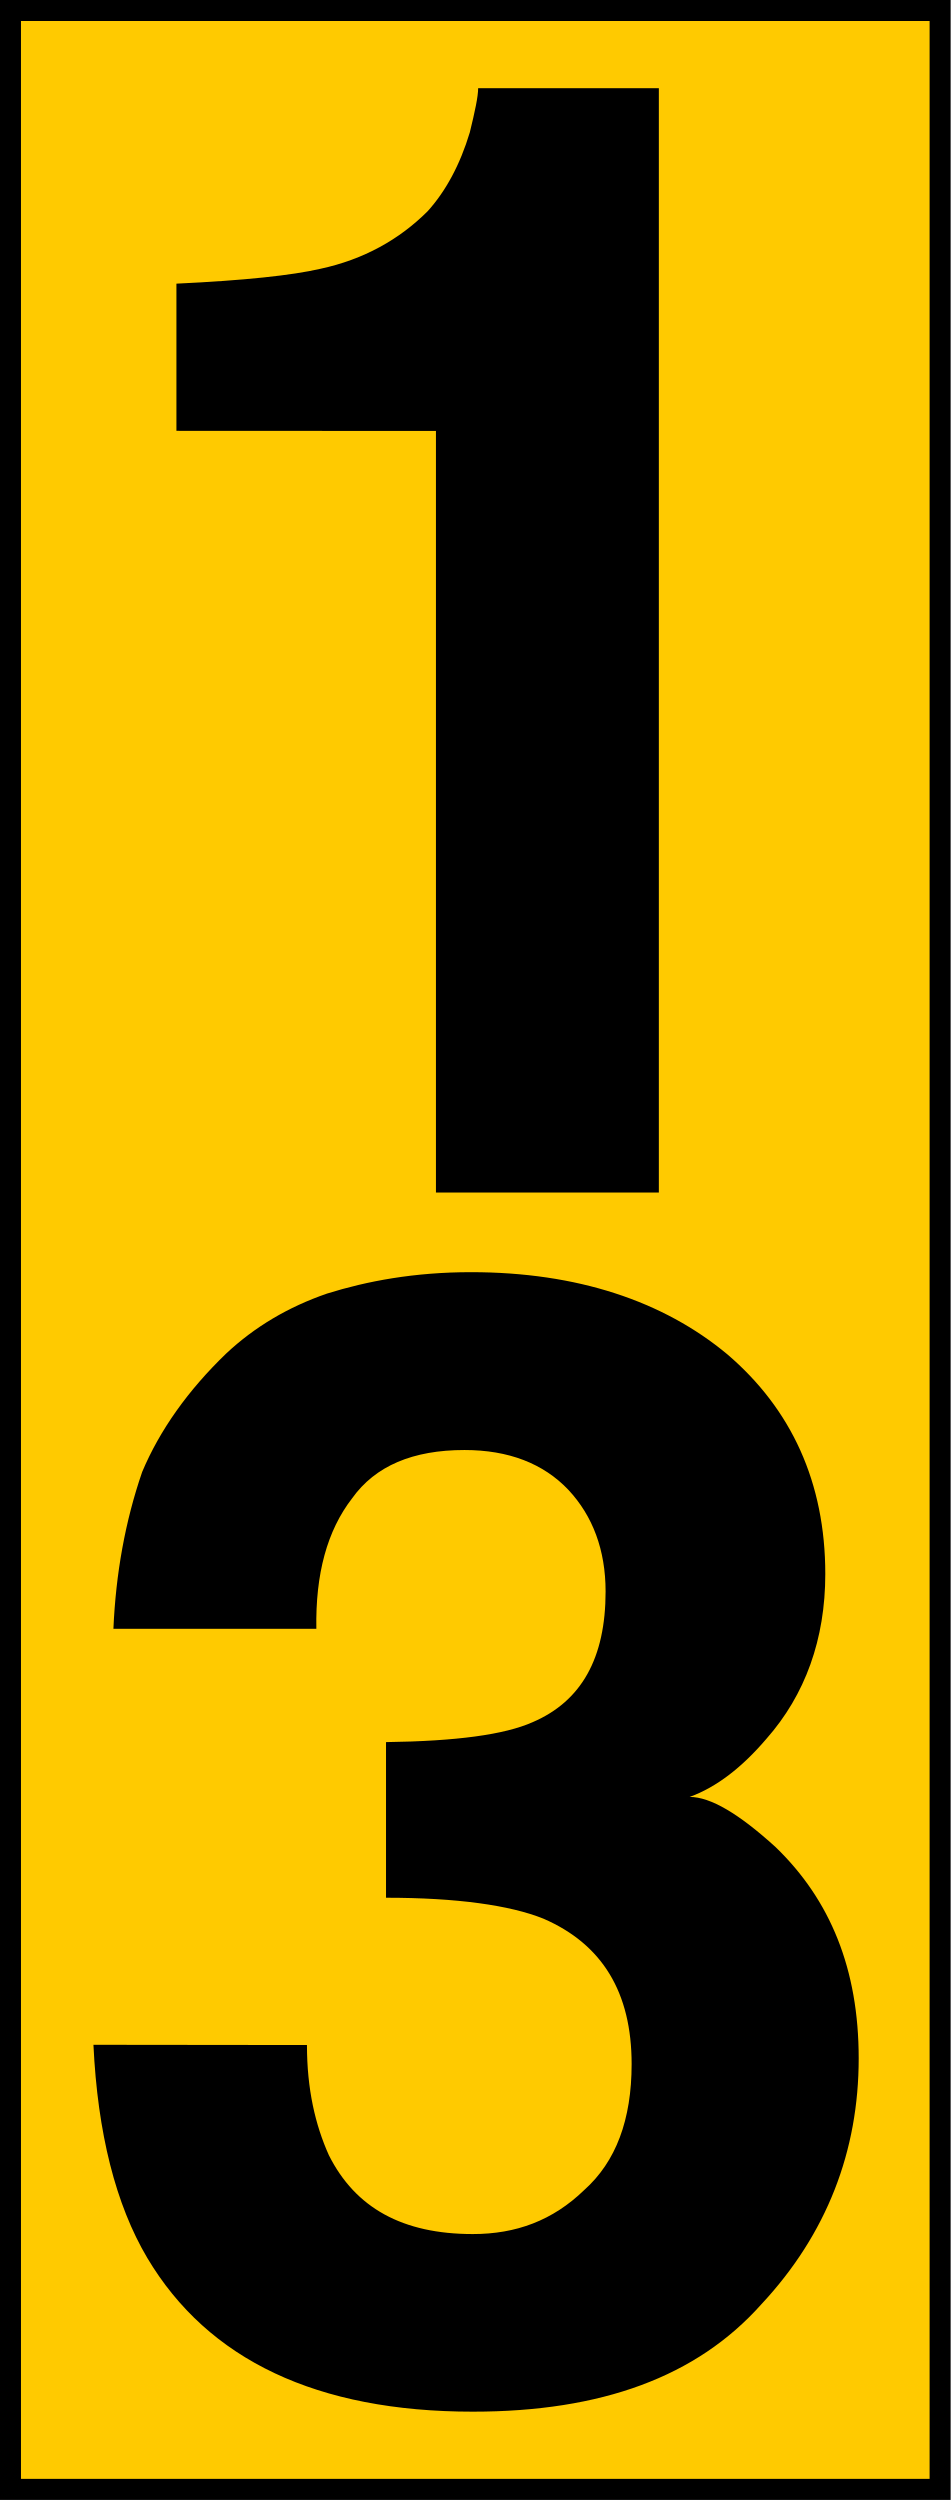
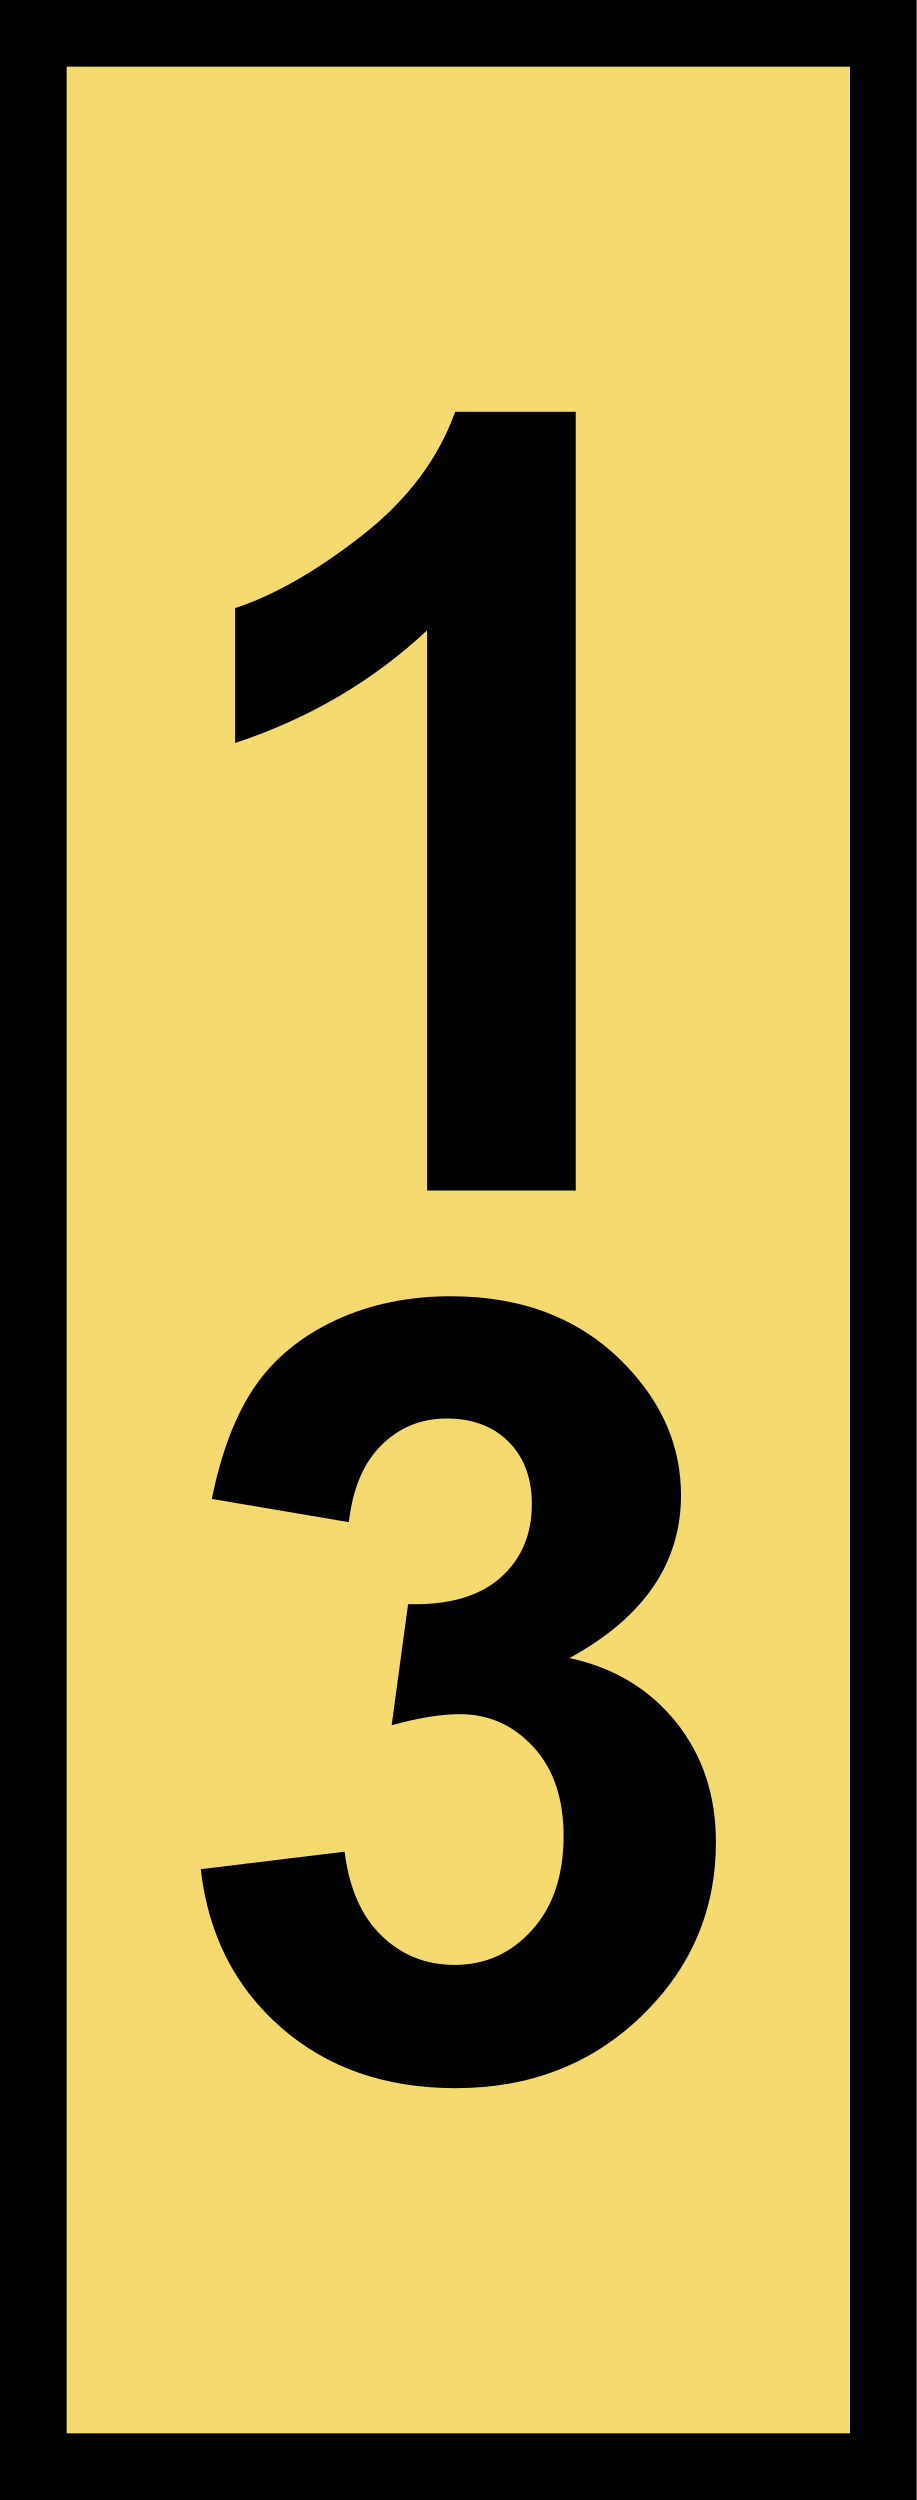
- <svg xmlns="http://www.w3.org/2000/svg" width="7.997" height="21.029" version="1.1" viewBox="0 0 7.997 21.029">
-   <path d="m0.088 0.088h7.82l-4.1e-5 20.852h-7.82z" fill="#ffca00" stroke="#000" stroke-width=".177" />
-   <path d="m1.484 3.624v-1.238c0.574-0.027 0.973-0.07 1.211-0.125 0.363-0.078 0.664-0.246 0.902-0.484 0.152-0.168 0.273-0.391 0.355-0.664 0.043-0.176 0.07-0.301 0.07-0.371h1.52v9.289h-1.875v-6.406zm1.098 13.578c0 0.371 0.07 0.672 0.184 0.926 0.223 0.445 0.621 0.664 1.211 0.664 0.363 0 0.672-0.113 0.938-0.371 0.266-0.238 0.398-0.59 0.398-1.059 0-0.602-0.246-1.008-0.742-1.223-0.281-0.113-0.727-0.176-1.324-0.176v-1.309c0.59-0.008 0.996-0.062 1.234-0.168 0.41-0.176 0.613-0.539 0.613-1.098 0-0.352-0.109-0.637-0.312-0.855-0.211-0.223-0.504-0.336-0.875-0.336-0.434 0-0.75 0.133-0.945 0.406-0.211 0.273-0.309 0.637-0.301 1.098h-1.707c0.02-0.461 0.098-0.902 0.242-1.32 0.148-0.352 0.387-0.688 0.707-0.996 0.238-0.223 0.52-0.391 0.848-0.504 0.336-0.105 0.734-0.18 1.211-0.18 0.891 0 1.617 0.242 2.156 0.691 0.539 0.461 0.824 1.078 0.824 1.848 0 0.547-0.168 1.016-0.496 1.387-0.203 0.238-0.418 0.406-0.645 0.488 0.176 0 0.414 0.141 0.723 0.422 0.461 0.445 0.699 1.027 0.699 1.777 0 0.777-0.266 1.477-0.82 2.07-0.543 0.609-1.344 0.902-2.426 0.902-1.309 0-2.227-0.434-2.738-1.293-0.266-0.449-0.418-1.051-0.453-1.793z" />
+ <svg xmlns="http://www.w3.org/2000/svg" baseProfile="full" height="30.0" version="1.1" width="11">
+   <defs />
+   <rect fill="black" height="30.0" width="11" x="0" y="0" />
+   <rect fill="#f4da6f" height="28.4" width="9.4" x="0.8" y="0.8" />
+   <g fill="black">
+     <path d="M6.909 14.286H5.125V7.564Q4.148 8.478 2.821 8.916V7.297Q3.52 7.069 4.338 6.431Q5.157 5.793 5.462 4.942H6.909Z" />
+     <path d="M2.409 22.43 4.135 22.22Q4.218 22.881 4.58 23.23Q4.941 23.579 5.456 23.579Q6.008 23.579 6.385 23.16Q6.763 22.741 6.763 22.03Q6.763 21.357 6.401 20.964Q6.04 20.57 5.519 20.57Q5.176 20.57 4.7 20.703L4.897 19.25Q5.621 19.269 6.001 18.936Q6.382 18.602 6.382 18.05Q6.382 17.58 6.103 17.301Q5.824 17.022 5.36 17.022Q4.903 17.022 4.58 17.339Q4.256 17.656 4.186 18.266L2.542 17.987Q2.713 17.142 3.059 16.638Q3.405 16.133 4.024 15.844Q4.643 15.555 5.411 15.555Q6.725 15.555 7.519 16.393Q8.172 17.079 8.172 17.942Q8.172 19.167 6.833 19.897Q7.633 20.069 8.112 20.665Q8.591 21.262 8.591 22.106Q8.591 23.331 7.696 24.195Q6.801 25.058 5.468 25.058Q4.205 25.058 3.374 24.331Q2.542 23.604 2.409 22.43Z" />
+   </g>
</svg>
